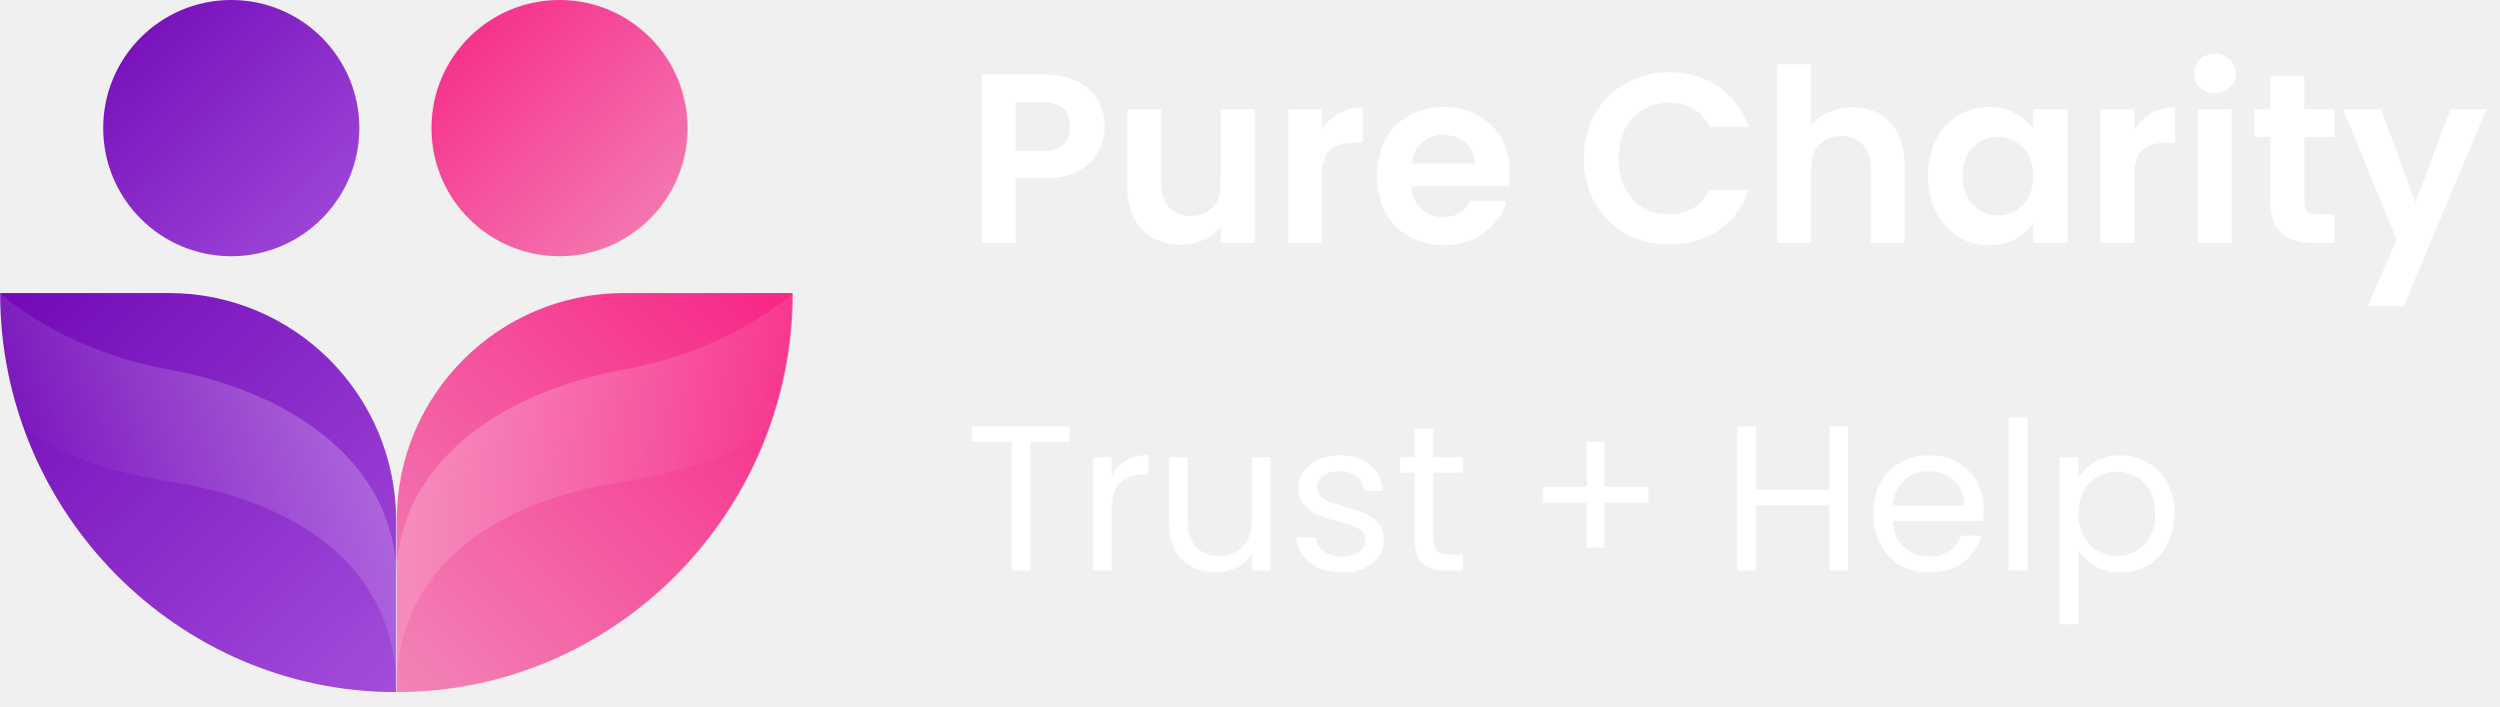
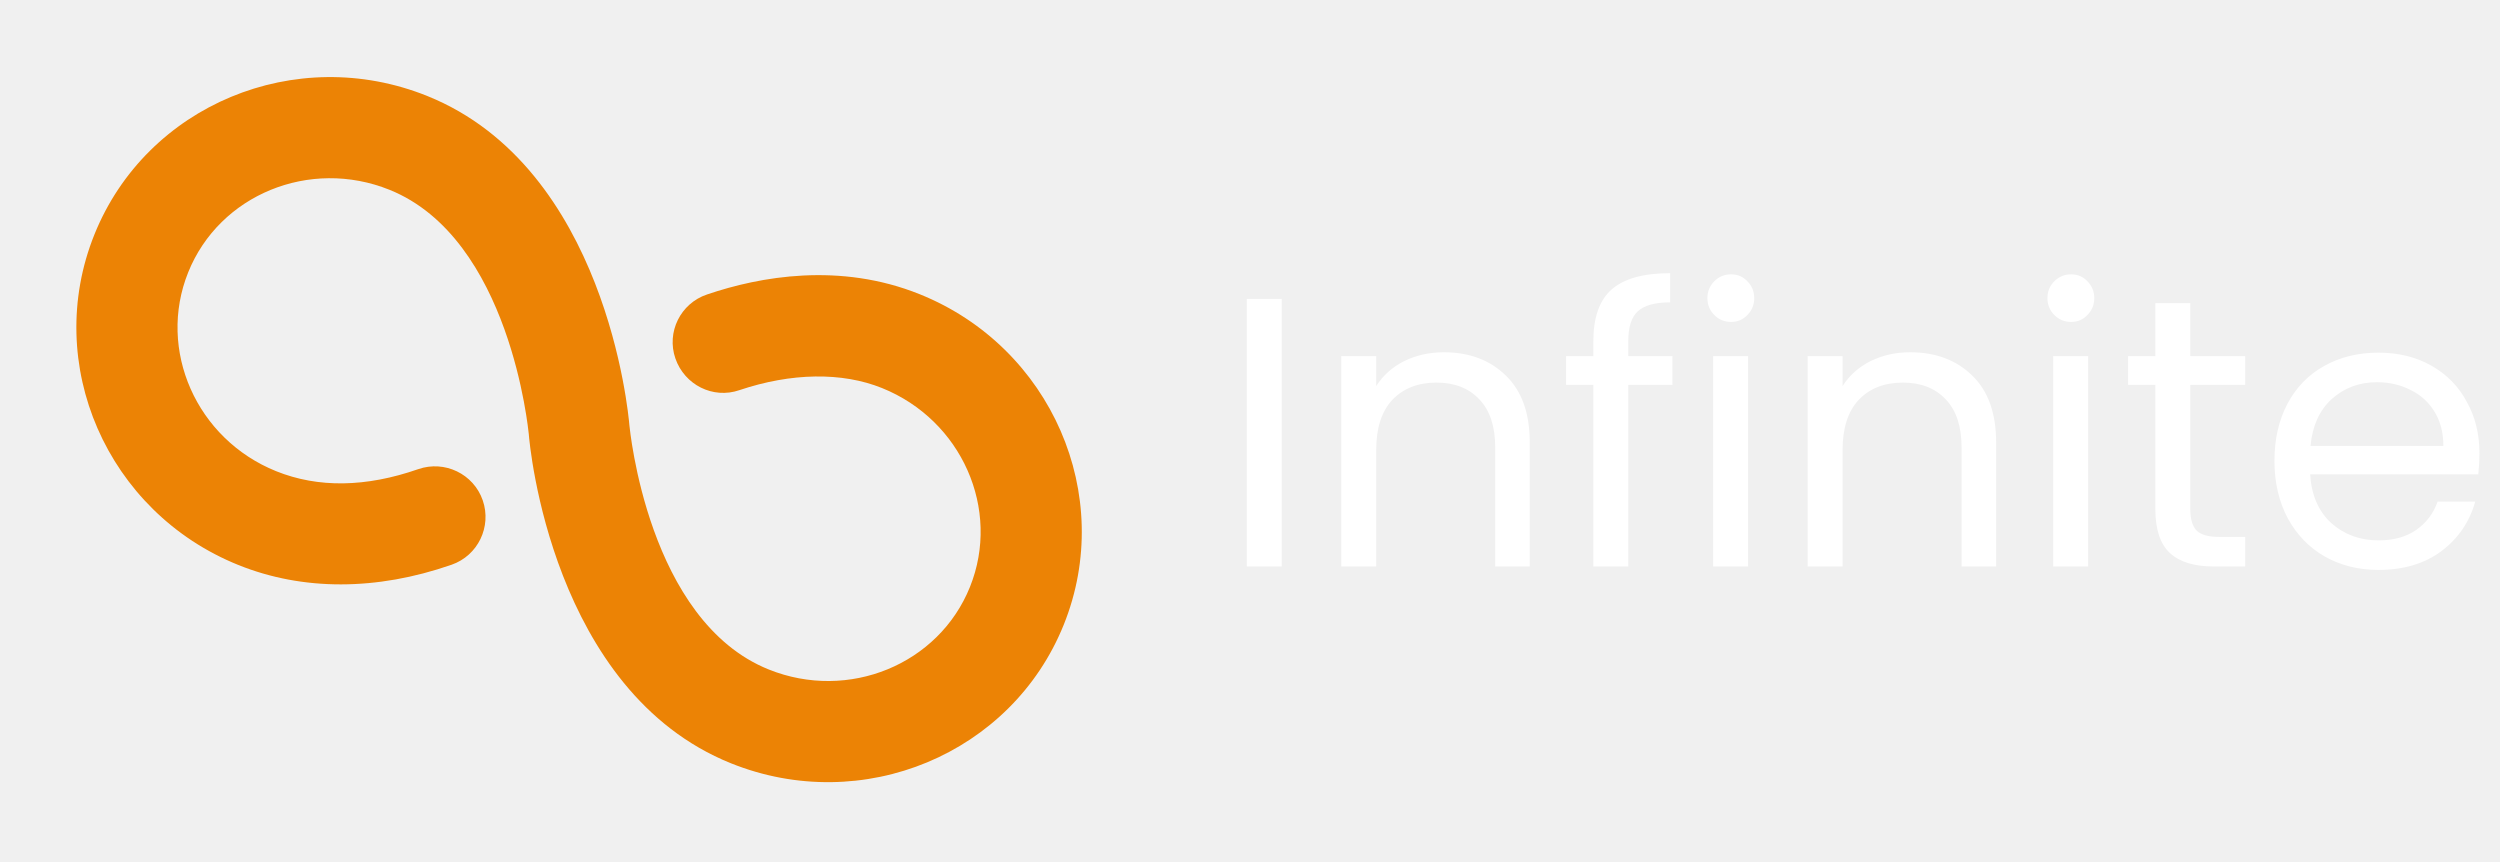
- <svg xmlns="http://www.w3.org/2000/svg" width="145" height="41" viewBox="0 0 145 41" fill="none">
-   <rect x="5.987" width="14.861" height="14.861" rx="7.431" fill="url(#paint0_linear_7133_17820)" />
-   <rect x="25.033" width="14.861" height="14.861" rx="7.431" fill="url(#paint1_linear_7133_17820)" />
-   <path d="M0.008 16.996H9.787C17.075 16.996 22.983 22.904 22.983 30.192V40.142C10.294 40.142 0.008 29.685 0.008 16.996Z" fill="url(#paint2_linear_7133_17820)" />
-   <path d="M45.992 16.996H36.213C28.925 16.996 23.017 22.904 23.017 30.192V40.142C35.706 40.142 45.992 29.685 45.992 16.996Z" fill="url(#paint3_linear_7133_17820)" />
-   <path d="M23.017 33.693V40.184C23.017 40.082 23.017 39.988 23.017 39.885C22.855 32.737 17.175 29.081 9.822 27.928C2.468 26.775 1.204 24.384 1.204 24.384C0.521 22.334 -0.077 19.259 0.008 16.996C0.008 16.996 3.45 20.284 9.822 21.437C16.193 22.59 23.017 26.399 23.017 33.693Z" fill="url(#paint4_linear_7133_17820)" />
-   <path d="M22.983 33.693V40.184C22.983 40.082 22.983 39.988 22.983 39.885C23.145 32.737 28.825 29.081 36.178 27.928C43.532 26.775 44.796 24.384 44.796 24.384C45.479 22.334 46.077 19.259 45.992 16.996C45.992 16.996 42.55 20.284 36.178 21.437C29.807 22.59 22.983 26.399 22.983 33.693Z" fill="url(#paint5_linear_7133_17820)" />
-   <path d="M64.092 7.344C64.092 7.866 63.966 8.356 63.714 8.814C63.471 9.271 63.084 9.64 62.552 9.92C62.029 10.2 61.367 10.34 60.564 10.34H58.926V14.092H56.966V4.32H60.564C61.32 4.32 61.964 4.45 62.496 4.712C63.028 4.973 63.425 5.332 63.686 5.79C63.957 6.247 64.092 6.765 64.092 7.344ZM60.48 8.758C61.021 8.758 61.423 8.636 61.684 8.394C61.945 8.142 62.076 7.792 62.076 7.344C62.076 6.392 61.544 5.916 60.48 5.916H58.926V8.758H60.48ZM72.806 6.336V14.092H70.832V13.112C70.58 13.448 70.248 13.714 69.838 13.91C69.436 14.097 68.998 14.19 68.522 14.19C67.915 14.19 67.378 14.064 66.912 13.812C66.445 13.55 66.076 13.172 65.806 12.678C65.544 12.174 65.414 11.576 65.414 10.886V6.336H67.374V10.606C67.374 11.222 67.528 11.698 67.836 12.034C68.144 12.361 68.564 12.524 69.096 12.524C69.637 12.524 70.062 12.361 70.37 12.034C70.678 11.698 70.832 11.222 70.832 10.606V6.336H72.806ZM76.699 7.54C76.951 7.129 77.278 6.807 77.679 6.574C78.09 6.34 78.557 6.224 79.079 6.224V8.282H78.561C77.945 8.282 77.479 8.426 77.161 8.716C76.853 9.005 76.699 9.509 76.699 10.228V14.092H74.739V6.336H76.699V7.54ZM87.61 10.046C87.61 10.326 87.591 10.578 87.554 10.802H81.884C81.93 11.362 82.126 11.8 82.472 12.118C82.817 12.435 83.242 12.594 83.746 12.594C84.474 12.594 84.992 12.281 85.3 11.656H87.414C87.19 12.402 86.76 13.018 86.126 13.504C85.491 13.98 84.712 14.218 83.788 14.218C83.041 14.218 82.369 14.055 81.772 13.728C81.184 13.392 80.722 12.921 80.386 12.314C80.059 11.707 79.896 11.007 79.896 10.214C79.896 9.411 80.059 8.706 80.386 8.1C80.712 7.493 81.17 7.026 81.758 6.7C82.346 6.373 83.022 6.21 83.788 6.21C84.525 6.21 85.183 6.368 85.762 6.686C86.35 7.003 86.802 7.456 87.12 8.044C87.446 8.622 87.61 9.29 87.61 10.046ZM85.58 9.486C85.57 8.982 85.388 8.58 85.034 8.282C84.679 7.974 84.245 7.82 83.732 7.82C83.246 7.82 82.836 7.969 82.5 8.268C82.173 8.557 81.972 8.963 81.898 9.486H85.58ZM91.9 9.192C91.9 8.23 92.115 7.372 92.544 6.616C92.983 5.85 93.576 5.258 94.322 4.838C95.078 4.408 95.923 4.194 96.856 4.194C97.948 4.194 98.905 4.474 99.726 5.034C100.547 5.594 101.121 6.368 101.448 7.358H99.194C98.97 6.891 98.653 6.541 98.242 6.308C97.841 6.074 97.374 5.958 96.842 5.958C96.273 5.958 95.764 6.093 95.316 6.364C94.877 6.625 94.532 6.998 94.28 7.484C94.037 7.969 93.916 8.538 93.916 9.192C93.916 9.836 94.037 10.405 94.28 10.9C94.532 11.385 94.877 11.763 95.316 12.034C95.764 12.295 96.273 12.426 96.842 12.426C97.374 12.426 97.841 12.309 98.242 12.076C98.653 11.833 98.97 11.479 99.194 11.012H101.448C101.121 12.011 100.547 12.79 99.726 13.35C98.914 13.9 97.957 14.176 96.856 14.176C95.923 14.176 95.078 13.966 94.322 13.546C93.576 13.117 92.983 12.524 92.544 11.768C92.115 11.012 91.9 10.153 91.9 9.192ZM107.49 6.224C108.078 6.224 108.601 6.354 109.058 6.616C109.516 6.868 109.87 7.246 110.122 7.75C110.384 8.244 110.514 8.842 110.514 9.542V14.092H108.554V9.808C108.554 9.192 108.4 8.72 108.092 8.394C107.784 8.058 107.364 7.89 106.832 7.89C106.291 7.89 105.862 8.058 105.544 8.394C105.236 8.72 105.082 9.192 105.082 9.808V14.092H103.122V3.732H105.082V7.302C105.334 6.966 105.67 6.704 106.09 6.518C106.51 6.322 106.977 6.224 107.49 6.224ZM111.874 10.186C111.874 9.402 112.028 8.706 112.336 8.1C112.653 7.493 113.078 7.026 113.61 6.7C114.151 6.373 114.753 6.21 115.416 6.21C115.995 6.21 116.499 6.326 116.928 6.56C117.367 6.793 117.717 7.087 117.978 7.442V6.336H119.952V14.092H117.978V12.958C117.726 13.322 117.376 13.625 116.928 13.868C116.489 14.101 115.981 14.218 115.402 14.218C114.749 14.218 114.151 14.05 113.61 13.714C113.078 13.378 112.653 12.906 112.336 12.3C112.028 11.684 111.874 10.979 111.874 10.186ZM117.978 10.214C117.978 9.738 117.885 9.332 117.698 8.996C117.511 8.65 117.259 8.389 116.942 8.212C116.625 8.025 116.284 7.932 115.92 7.932C115.556 7.932 115.22 8.02 114.912 8.198C114.604 8.375 114.352 8.636 114.156 8.982C113.969 9.318 113.876 9.719 113.876 10.186C113.876 10.652 113.969 11.063 114.156 11.418C114.352 11.763 114.604 12.029 114.912 12.216C115.229 12.402 115.565 12.496 115.92 12.496C116.284 12.496 116.625 12.407 116.942 12.23C117.259 12.043 117.511 11.782 117.698 11.446C117.885 11.101 117.978 10.69 117.978 10.214ZM123.826 7.54C124.078 7.129 124.405 6.807 124.806 6.574C125.217 6.34 125.684 6.224 126.206 6.224V8.282H125.688C125.072 8.282 124.606 8.426 124.288 8.716C123.98 9.005 123.826 9.509 123.826 10.228V14.092H121.866V6.336H123.826V7.54ZM128.521 5.412C128.175 5.412 127.886 5.304 127.653 5.09C127.429 4.866 127.317 4.59 127.317 4.264C127.317 3.937 127.429 3.666 127.653 3.452C127.886 3.228 128.175 3.116 128.521 3.116C128.866 3.116 129.151 3.228 129.375 3.452C129.608 3.666 129.725 3.937 129.725 4.264C129.725 4.59 129.608 4.866 129.375 5.09C129.151 5.304 128.866 5.412 128.521 5.412ZM129.487 6.336V14.092H127.527V6.336H129.487ZM133.705 7.946V11.698C133.705 11.959 133.766 12.15 133.887 12.272C134.018 12.384 134.232 12.44 134.531 12.44H135.441V14.092H134.209C132.557 14.092 131.731 13.289 131.731 11.684V7.946H130.807V6.336H131.731V4.418H133.705V6.336H135.441V7.946H133.705ZM144.271 6.336L139.469 17.76H137.383L139.063 13.896L135.955 6.336H138.153L140.155 11.754L142.185 6.336H144.271Z" fill="white" />
-   <path d="M62.072 24.728V25.616H59.792V33.092H58.7V25.616H56.408V24.728H62.072ZM64.508 27.584C64.7 27.208 64.972 26.916 65.324 26.708C65.684 26.5 66.12 26.396 66.632 26.396V27.524H66.344C65.12 27.524 64.508 28.188 64.508 29.516V33.092H63.416V26.516H64.508V27.584ZM73.725 26.516V33.092H72.633V32.12C72.425 32.456 72.133 32.72 71.757 32.912C71.389 33.096 70.981 33.188 70.533 33.188C70.021 33.188 69.561 33.084 69.153 32.876C68.745 32.66 68.421 32.34 68.181 31.916C67.949 31.492 67.833 30.976 67.833 30.368V26.516H68.913V30.224C68.913 30.872 69.077 31.372 69.405 31.724C69.733 32.068 70.181 32.24 70.749 32.24C71.333 32.24 71.793 32.06 72.129 31.7C72.465 31.34 72.633 30.816 72.633 30.128V26.516H73.725ZM77.897 33.2C77.392 33.2 76.941 33.116 76.54 32.948C76.141 32.772 75.825 32.532 75.593 32.228C75.361 31.916 75.233 31.56 75.209 31.16H76.337C76.368 31.488 76.52 31.756 76.793 31.964C77.073 32.172 77.436 32.276 77.885 32.276C78.3 32.276 78.629 32.184 78.868 32C79.109 31.816 79.228 31.584 79.228 31.304C79.228 31.016 79.1 30.804 78.844 30.668C78.588 30.524 78.192 30.384 77.656 30.248C77.168 30.12 76.769 29.992 76.457 29.864C76.153 29.728 75.888 29.532 75.665 29.276C75.448 29.012 75.341 28.668 75.341 28.244C75.341 27.908 75.441 27.6 75.641 27.32C75.841 27.04 76.124 26.82 76.493 26.66C76.861 26.492 77.281 26.408 77.752 26.408C78.481 26.408 79.069 26.592 79.516 26.96C79.965 27.328 80.204 27.832 80.237 28.472H79.144C79.121 28.128 78.981 27.852 78.725 27.644C78.477 27.436 78.141 27.332 77.716 27.332C77.325 27.332 77.013 27.416 76.781 27.584C76.549 27.752 76.433 27.972 76.433 28.244C76.433 28.46 76.501 28.64 76.636 28.784C76.781 28.92 76.957 29.032 77.165 29.12C77.38 29.2 77.677 29.292 78.052 29.396C78.525 29.524 78.909 29.652 79.204 29.78C79.501 29.9 79.752 30.084 79.96 30.332C80.177 30.58 80.288 30.904 80.296 31.304C80.296 31.664 80.197 31.988 79.996 32.276C79.796 32.564 79.513 32.792 79.144 32.96C78.784 33.12 78.368 33.2 77.897 33.2ZM83.17 27.416V31.292C83.17 31.612 83.238 31.84 83.374 31.976C83.51 32.104 83.746 32.168 84.082 32.168H84.886V33.092H83.902C83.294 33.092 82.838 32.952 82.534 32.672C82.23 32.392 82.078 31.932 82.078 31.292V27.416H81.226V26.516H82.078V24.86H83.17V26.516H84.886V27.416H83.17ZM95.648 29.168H93.092V31.76H92.072V29.168H89.528V28.244H92.072V25.64H93.092V28.244H95.648V29.168ZM107.243 24.728V33.092H106.151V29.3H101.891V33.092H100.799V24.728H101.891V28.4H106.151V24.728H107.243ZM115.108 29.552C115.108 29.76 115.096 29.98 115.072 30.212H109.816C109.856 30.86 110.076 31.368 110.476 31.736C110.884 32.096 111.376 32.276 111.952 32.276C112.424 32.276 112.816 32.168 113.128 31.952C113.448 31.728 113.672 31.432 113.8 31.064H114.976C114.8 31.696 114.448 32.212 113.92 32.612C113.392 33.004 112.736 33.2 111.952 33.2C111.328 33.2 110.768 33.06 110.272 32.78C109.784 32.5 109.4 32.104 109.12 31.592C108.84 31.072 108.7 30.472 108.7 29.792C108.7 29.112 108.836 28.516 109.108 28.004C109.38 27.492 109.76 27.1 110.248 26.828C110.744 26.548 111.312 26.408 111.952 26.408C112.576 26.408 113.128 26.544 113.608 26.816C114.088 27.088 114.456 27.464 114.712 27.944C114.976 28.416 115.108 28.952 115.108 29.552ZM113.98 29.324C113.98 28.908 113.888 28.552 113.704 28.256C113.52 27.952 113.268 27.724 112.948 27.572C112.636 27.412 112.288 27.332 111.904 27.332C111.352 27.332 110.88 27.508 110.488 27.86C110.104 28.212 109.884 28.7 109.828 29.324H113.98ZM117.641 24.212V33.092H116.549V24.212H117.641ZM120.594 27.728C120.81 27.352 121.13 27.04 121.554 26.792C121.986 26.536 122.486 26.408 123.054 26.408C123.638 26.408 124.166 26.548 124.638 26.828C125.118 27.108 125.494 27.504 125.766 28.016C126.038 28.52 126.174 29.108 126.174 29.78C126.174 30.444 126.038 31.036 125.766 31.556C125.494 32.076 125.118 32.48 124.638 32.768C124.166 33.056 123.638 33.2 123.054 33.2C122.494 33.2 121.998 33.076 121.566 32.828C121.142 32.572 120.818 32.256 120.594 31.88V36.212H119.502V26.516H120.594V27.728ZM125.058 29.78C125.058 29.284 124.958 28.852 124.758 28.484C124.558 28.116 124.286 27.836 123.942 27.644C123.606 27.452 123.234 27.356 122.826 27.356C122.426 27.356 122.054 27.456 121.71 27.656C121.374 27.848 121.102 28.132 120.894 28.508C120.694 28.876 120.594 29.304 120.594 29.792C120.594 30.288 120.694 30.724 120.894 31.1C121.102 31.468 121.374 31.752 121.71 31.952C122.054 32.144 122.426 32.24 122.826 32.24C123.234 32.24 123.606 32.144 123.942 31.952C124.286 31.752 124.558 31.468 124.758 31.1C124.958 30.724 125.058 30.284 125.058 29.78Z" fill="white" />
-   <defs>
-     <linearGradient id="paint0_linear_7133_17820" x1="5.987" y1="0" x2="20.737" y2="14.97" gradientUnits="userSpaceOnUse">
-       <stop stop-color="#7209B7" />
-       <stop offset="1" stop-color="#A24DDB" />
-     </linearGradient>
-     <linearGradient id="paint1_linear_7133_17820" x1="25.033" y1="0" x2="39.783" y2="14.97" gradientUnits="userSpaceOnUse">
-       <stop stop-color="#F72585" />
-       <stop offset="1" stop-color="#F284B7" />
-     </linearGradient>
-     <linearGradient id="paint2_linear_7133_17820" x1="0.008" y1="16.996" x2="22.983" y2="40.142" gradientUnits="userSpaceOnUse">
-       <stop stop-color="#7209B7" />
-       <stop offset="1" stop-color="#A24DDB" />
-     </linearGradient>
-     <linearGradient id="paint3_linear_7133_17820" x1="45.992" y1="16.996" x2="23.017" y2="40.142" gradientUnits="userSpaceOnUse">
-       <stop stop-color="#F72585" />
-       <stop offset="1" stop-color="#F284B7" />
-     </linearGradient>
-     <linearGradient id="paint4_linear_7133_17820" x1="8.769" y1="33.273" x2="18.38" y2="23.59" gradientUnits="userSpaceOnUse">
-       <stop stop-color="white" stop-opacity="0" />
-       <stop offset="1" stop-color="white" stop-opacity="0.23" />
-     </linearGradient>
-     <linearGradient id="paint5_linear_7133_17820" x1="37.231" y1="33.273" x2="27.62" y2="23.59" gradientUnits="userSpaceOnUse">
-       <stop stop-color="white" stop-opacity="0" />
-       <stop offset="1" stop-color="white" stop-opacity="0.23" />
-     </linearGradient>
-   </defs>
+ <svg xmlns="http://www.w3.org/2000/svg" width="534" height="184" viewBox="0 0 534 184" fill="none">
+   <path d="M196.455 62.846C179.381 55.973 162.328 59.053 151.03 62.897C145.368 64.79 142.313 70.934 144.265 76.57C146.216 82.206 152.301 85.287 157.938 83.335C169.043 79.607 179.831 79.439 188.389 82.883C205.421 89.739 213.853 108.802 207.182 125.374C200.51 141.947 181.224 149.852 164.192 142.996C138.352 132.595 134.531 91.473 134.44 90.855C134.228 88.247 129.412 35.859 91.258 20.5C63.163 9.192 31.288 22.459 20.164 50.094C9.04 77.729 22.834 109.379 50.929 120.688C64.663 126.217 80.431 126.209 96.454 120.629C102.09 118.677 105.062 112.5 103.111 106.864C101.159 101.227 94.982 98.256 89.346 100.207C78.173 104.102 67.97 104.263 58.995 100.651C41.963 93.795 33.531 74.732 40.202 58.16C46.873 41.587 66.16 33.682 83.192 40.538C109.032 50.94 112.853 92.061 112.944 92.68C113.122 95.128 117.888 147.641 156.126 163.034C184.22 174.342 216.095 161.075 227.219 133.44C238.343 105.805 224.549 74.155 196.455 62.846Z" fill="#EC8305" />
+   <path d="M273.776 63.846V121H266.314V63.846H273.776ZM308.388 75.244C313.854 75.244 318.282 76.911 321.672 80.246C325.061 83.526 326.756 88.282 326.756 94.514V121H319.376V95.58C319.376 91.097 318.255 87.681 316.014 85.33C313.772 82.925 310.711 81.722 306.83 81.722C302.894 81.722 299.75 82.952 297.4 85.412C295.104 87.872 293.956 91.453 293.956 96.154V121H286.494V76.064H293.956V82.46C295.432 80.164 297.427 78.387 299.942 77.13C302.511 75.873 305.326 75.244 308.388 75.244ZM357.231 82.214H347.801V121H340.339V82.214H334.517V76.064H340.339V72.866C340.339 67.837 341.624 64.174 344.193 61.878C346.817 59.527 350.999 58.352 356.739 58.352V64.584C353.459 64.584 351.136 65.24 349.769 66.552C348.457 67.809 347.801 69.914 347.801 72.866V76.064H357.231V82.214ZM369.785 68.766C368.364 68.766 367.161 68.274 366.177 67.29C365.193 66.306 364.701 65.103 364.701 63.682C364.701 62.261 365.193 61.058 366.177 60.074C367.161 59.09 368.364 58.598 369.785 58.598C371.152 58.598 372.3 59.09 373.229 60.074C374.213 61.058 374.705 62.261 374.705 63.682C374.705 65.103 374.213 66.306 373.229 67.29C372.3 68.274 371.152 68.766 369.785 68.766ZM373.393 76.064V121H365.931V76.064H373.393ZM408.005 75.244C413.472 75.244 417.9 76.911 421.289 80.246C424.678 83.526 426.373 88.282 426.373 94.514V121H418.993V95.58C418.993 91.097 417.872 87.681 415.631 85.33C413.39 82.925 410.328 81.722 406.447 81.722C402.511 81.722 399.368 82.952 397.017 85.412C394.721 87.872 393.573 91.453 393.573 96.154V121H386.111V76.064H393.573V82.46C395.049 80.164 397.044 78.387 399.559 77.13C402.128 75.873 404.944 75.244 408.005 75.244ZM442.416 68.766C440.995 68.766 439.792 68.274 438.808 67.29C437.824 66.306 437.332 65.103 437.332 63.682C437.332 62.261 437.824 61.058 438.808 60.074C439.792 59.09 440.995 58.598 442.416 58.598C443.783 58.598 444.931 59.09 445.86 60.074C446.844 61.058 447.336 62.261 447.336 63.682C447.336 65.103 446.844 66.306 445.86 67.29C444.931 68.274 443.783 68.766 442.416 68.766ZM446.024 76.064V121H438.562V76.064H446.024ZM467.844 82.214V108.7C467.844 110.887 468.308 112.445 469.238 113.374C470.167 114.249 471.78 114.686 474.076 114.686H479.57V121H472.846C468.691 121 465.575 120.043 463.498 118.13C461.42 116.217 460.382 113.073 460.382 108.7V82.214H454.56V76.064H460.382V64.748H467.844V76.064H479.57V82.214H467.844ZM529.611 96.81C529.611 98.231 529.529 99.735 529.365 101.32H493.449C493.722 105.748 495.226 109.219 497.959 111.734C500.747 114.194 504.109 115.424 508.045 115.424C511.27 115.424 513.949 114.686 516.081 113.21C518.268 111.679 519.798 109.657 520.673 107.142H528.709C527.506 111.461 525.101 114.987 521.493 117.72C517.885 120.399 513.402 121.738 508.045 121.738C503.781 121.738 499.954 120.781 496.565 118.868C493.23 116.955 490.606 114.249 488.693 110.75C486.78 107.197 485.823 103.097 485.823 98.45C485.823 93.803 486.752 89.731 488.611 86.232C490.47 82.733 493.066 80.055 496.401 78.196C499.79 76.283 503.672 75.326 508.045 75.326C512.309 75.326 516.081 76.255 519.361 78.114C522.641 79.973 525.156 82.542 526.905 85.822C528.709 89.047 529.611 92.71 529.611 96.81ZM521.903 95.252C521.903 92.409 521.274 89.977 520.017 87.954C518.76 85.877 517.038 84.319 514.851 83.28C512.719 82.187 510.341 81.64 507.717 81.64C503.945 81.64 500.72 82.843 498.041 85.248C495.417 87.653 493.914 90.988 493.531 95.252H521.903Z" fill="white" />
</svg>
